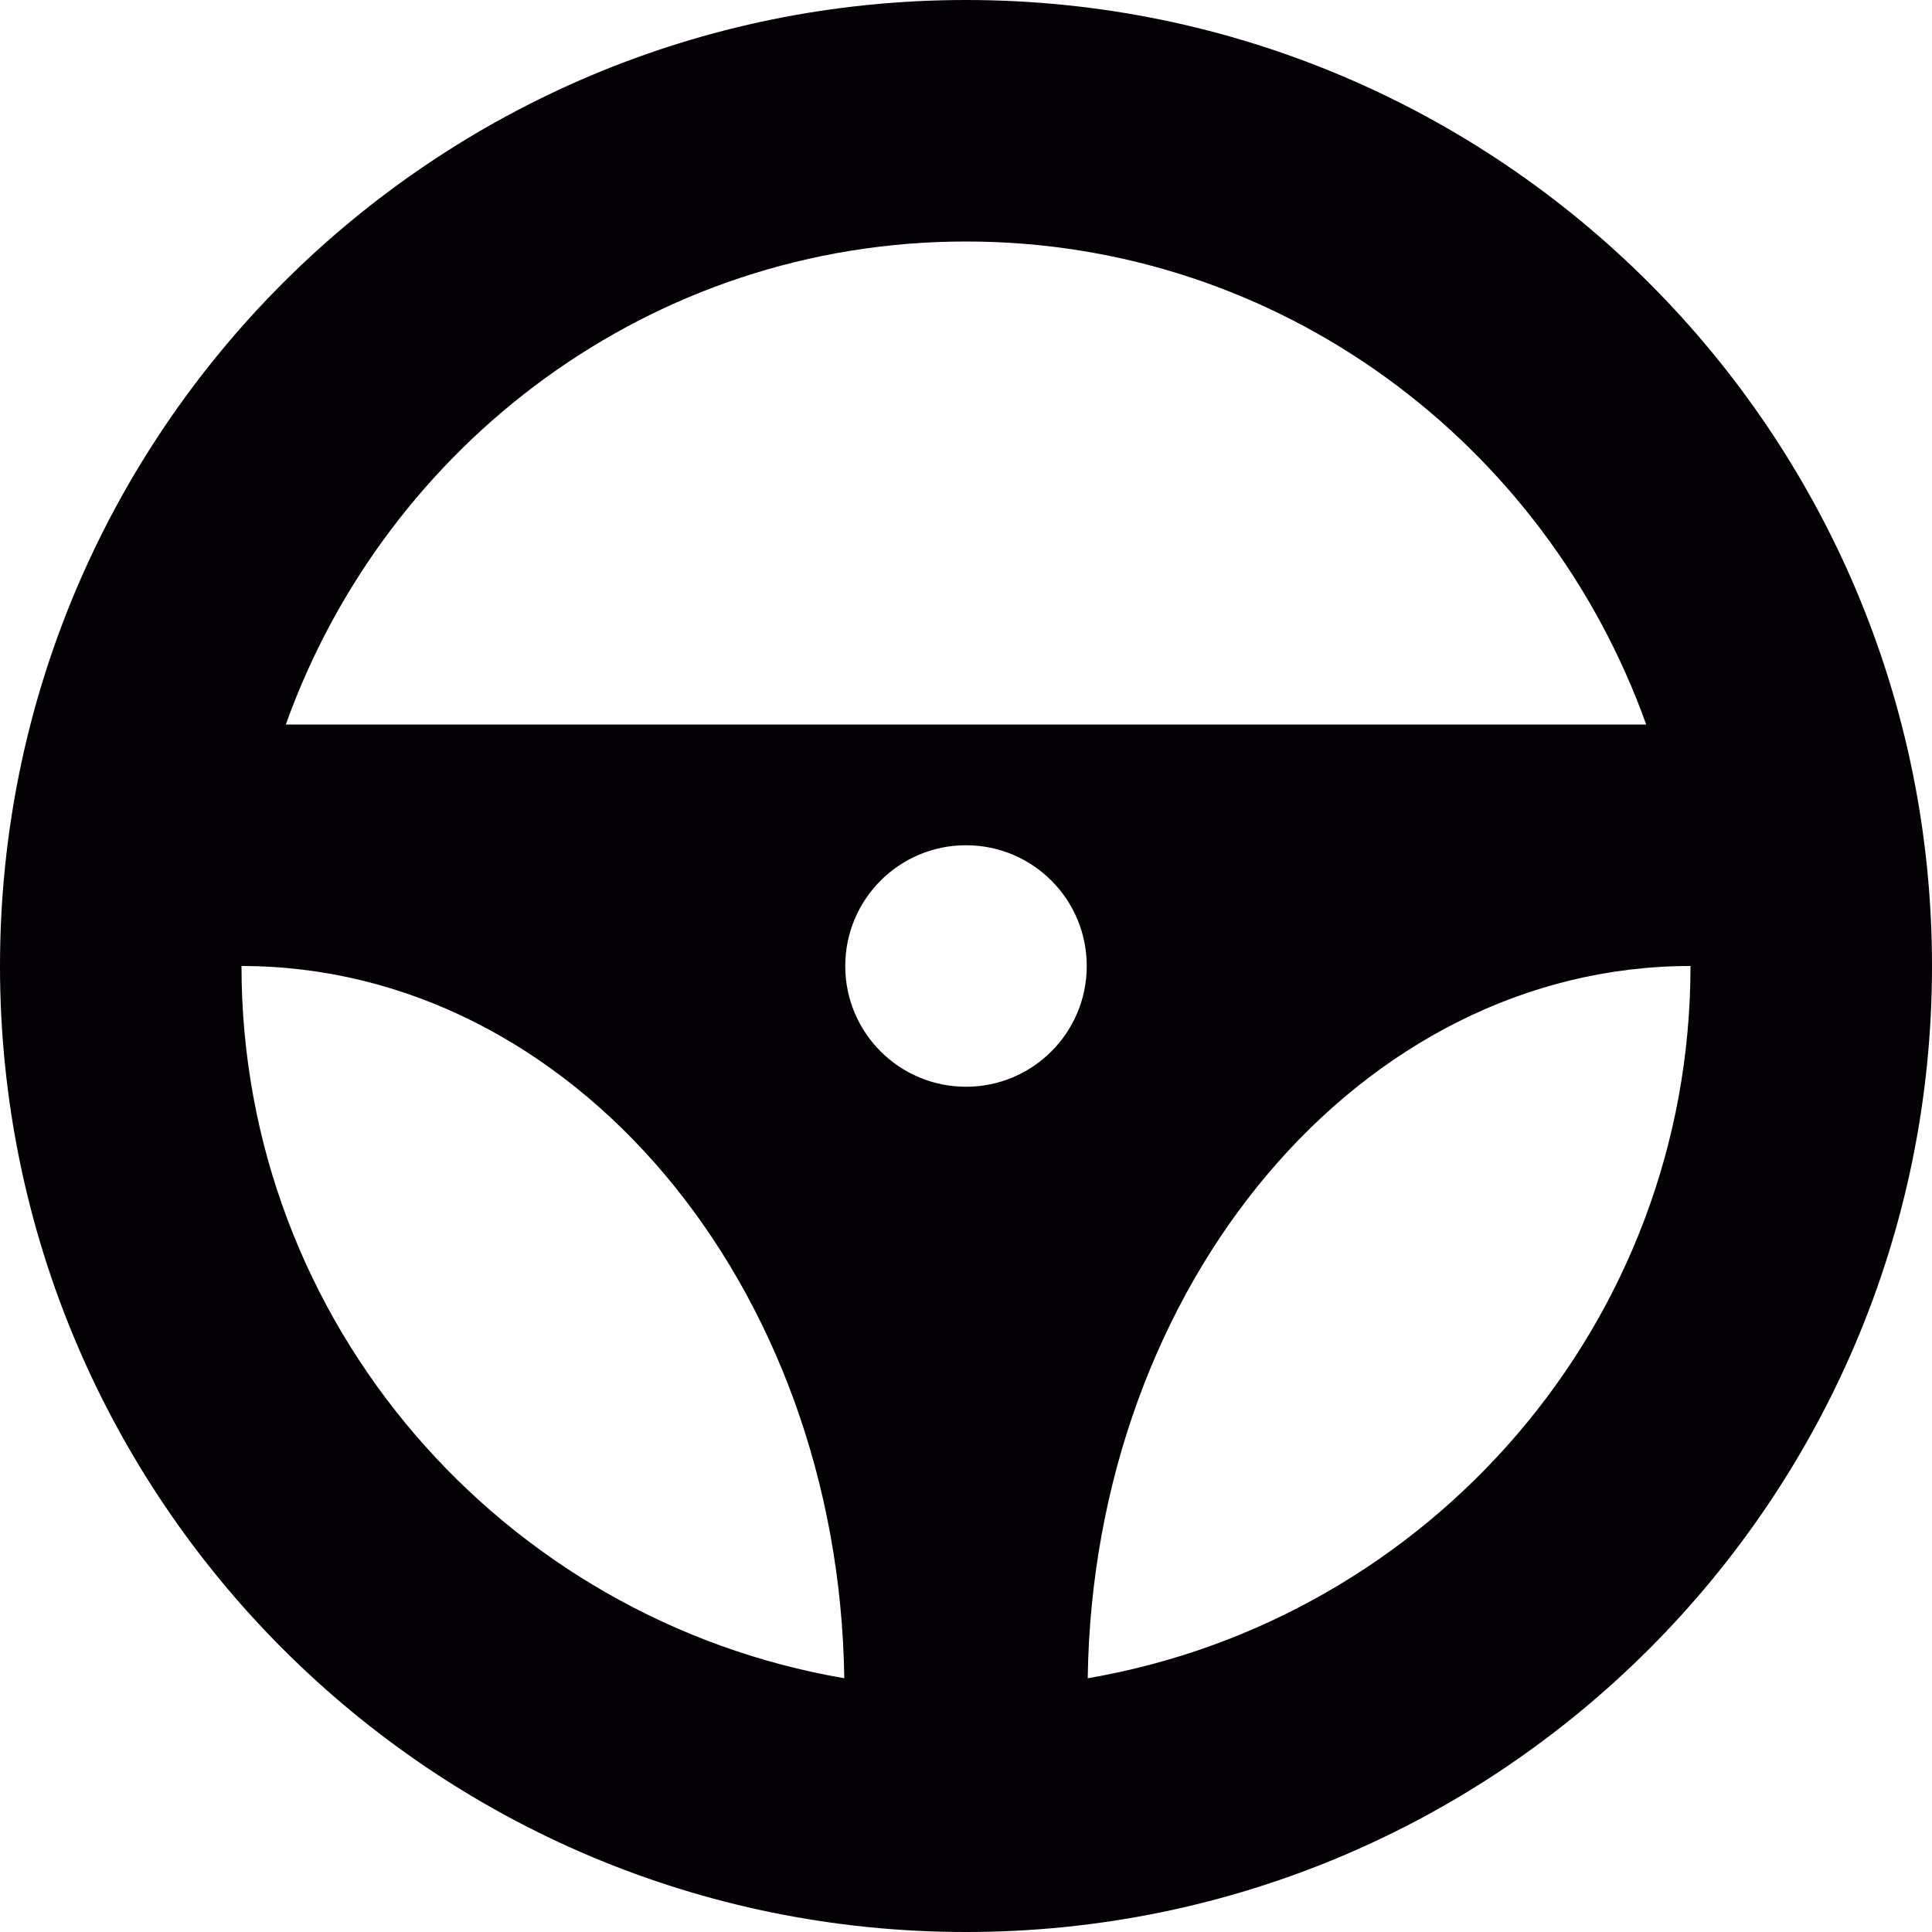
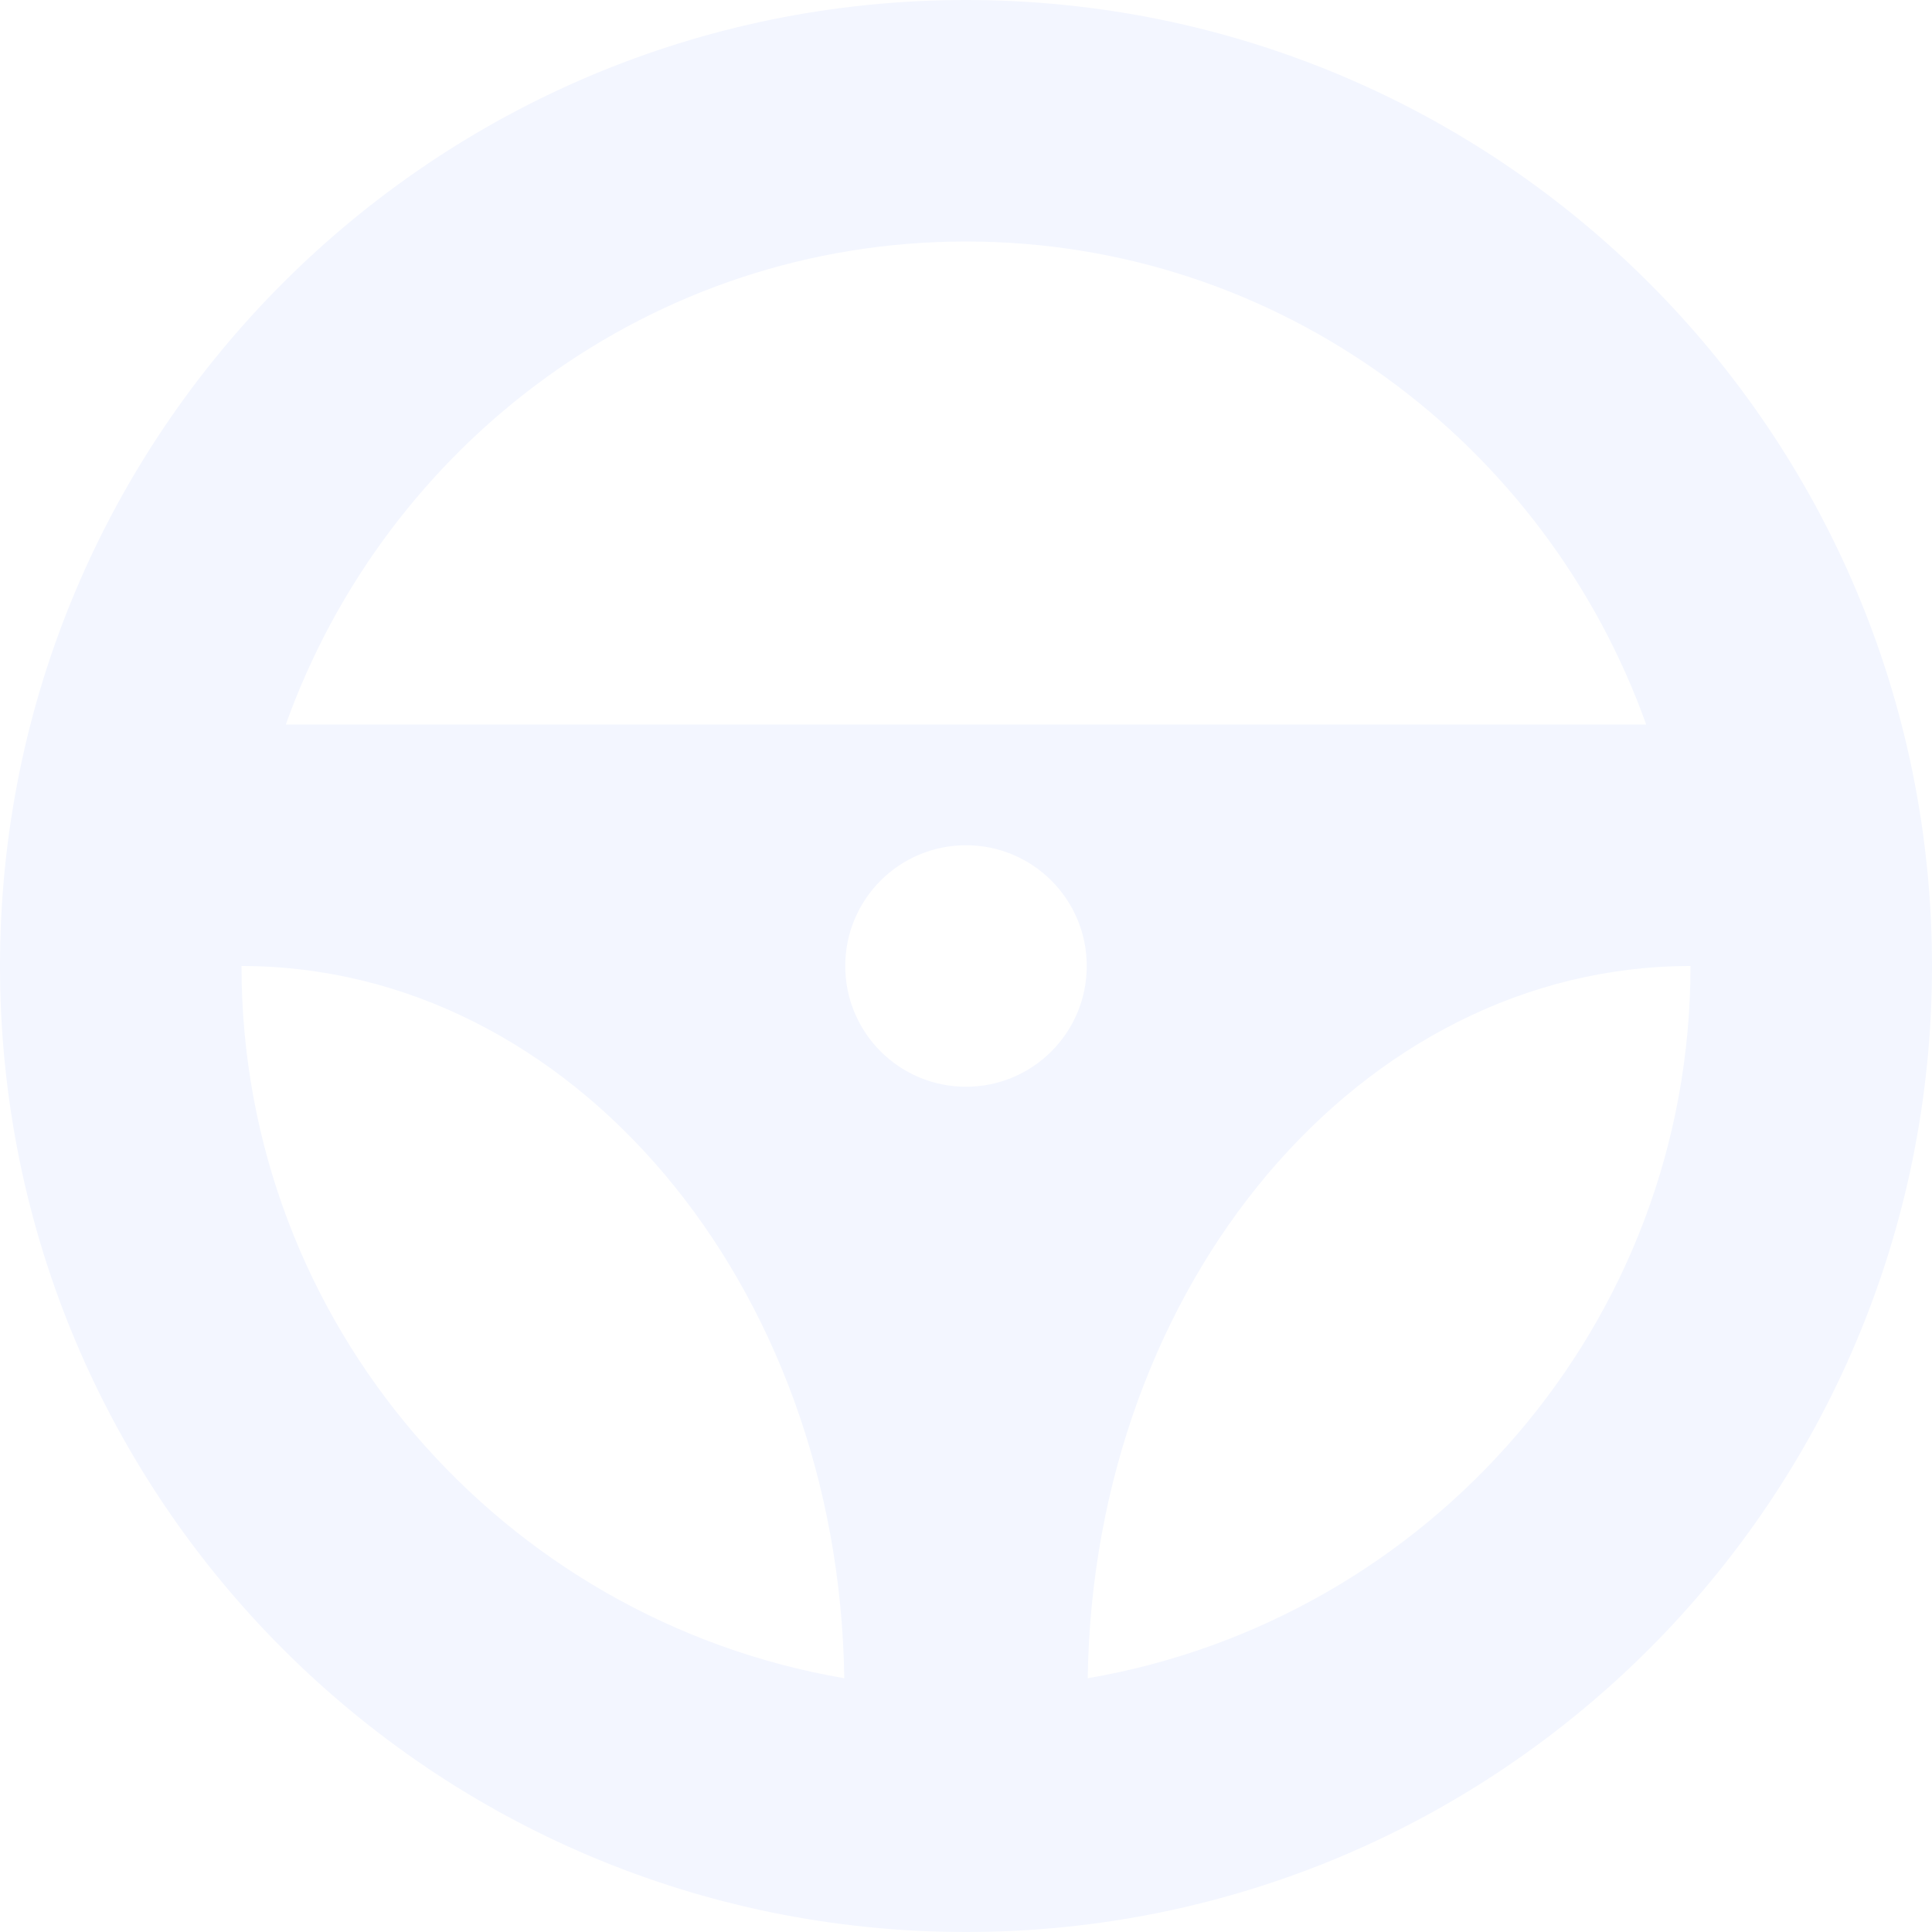
<svg xmlns="http://www.w3.org/2000/svg" version="1.1" id="Capa_1" x="0px" y="0px" viewBox="0 0 32 32" style="enable-background:new 0 0 32 32;" xml:space="preserve">
  <g>
    <g id="steering_x5F_wheel">
-       <path style="fill:#030104;" d="M16,0C7.164,0,0,7.164,0,16s7.164,16,16,16s16-7.164,16-16S24.836,0,16,0z M16,4    c5.207,0,9.605,3.354,11.266,8H4.734C6.395,7.354,10.793,4,16,4z M16,18c-1.105,0-2-0.895-2-2s0.895-2,2-2s2,0.895,2,2    S17.105,18,16,18z M4,16c5.465,0,9.891,5.266,9.984,11.797C8.328,26.828,4,21.926,4,16z M18.016,27.797    C18.109,21.266,22.535,16,28,16C28,21.926,23.672,26.828,18.016,27.797z" />
+       <path style="fill:#f3f6ff;" d="M16,0C7.164,0,0,7.164,0,16s7.164,16,16,16s16-7.164,16-16S24.836,0,16,0z M16,4    c5.207,0,9.605,3.354,11.266,8H4.734C6.395,7.354,10.793,4,16,4z M16,18c-1.105,0-2-0.895-2-2s0.895-2,2-2s2,0.895,2,2    S17.105,18,16,18z M4,16c5.465,0,9.891,5.266,9.984,11.797C8.328,26.828,4,21.926,4,16z M18.016,27.797    C18.109,21.266,22.535,16,28,16C28,21.926,23.672,26.828,18.016,27.797z" />
    </g>
  </g>
  <g>
</g>
  <g>
</g>
  <g>
</g>
  <g>
</g>
  <g>
</g>
  <g>
</g>
  <g>
</g>
  <g>
</g>
  <g>
</g>
  <g>
</g>
  <g>
</g>
  <g>
</g>
  <g>
</g>
  <g>
</g>
  <g>
</g>
</svg>
